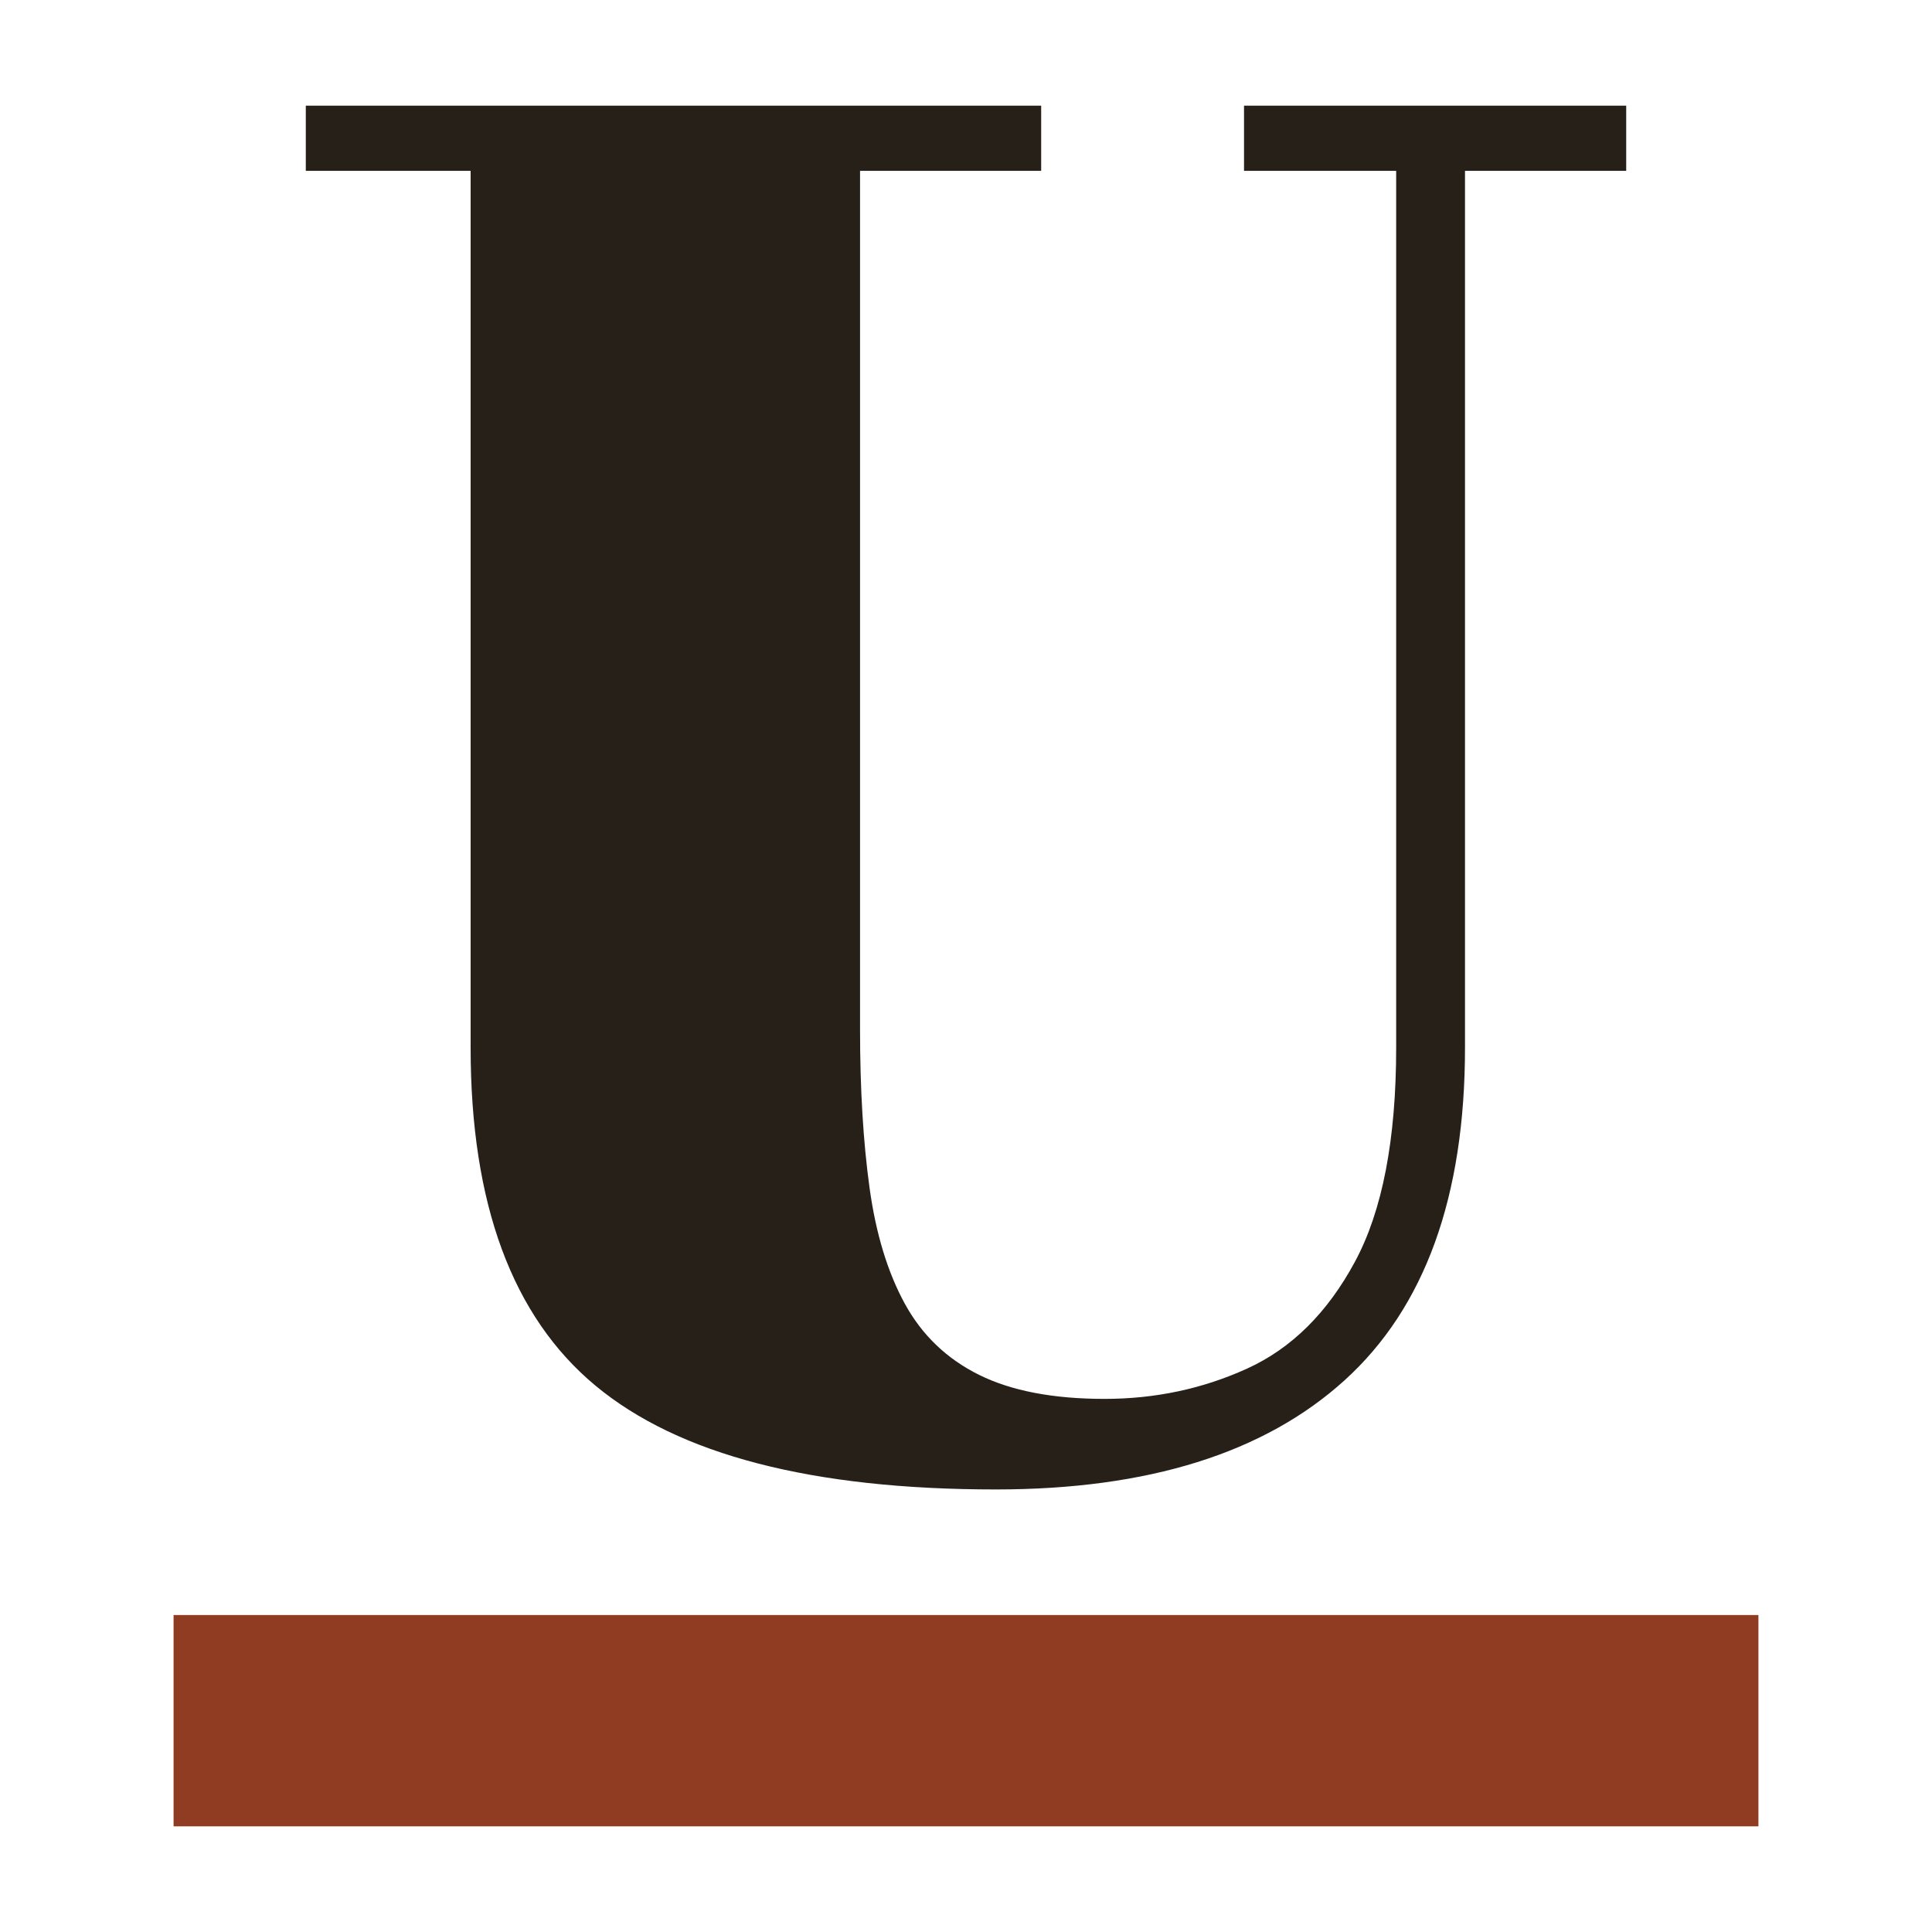
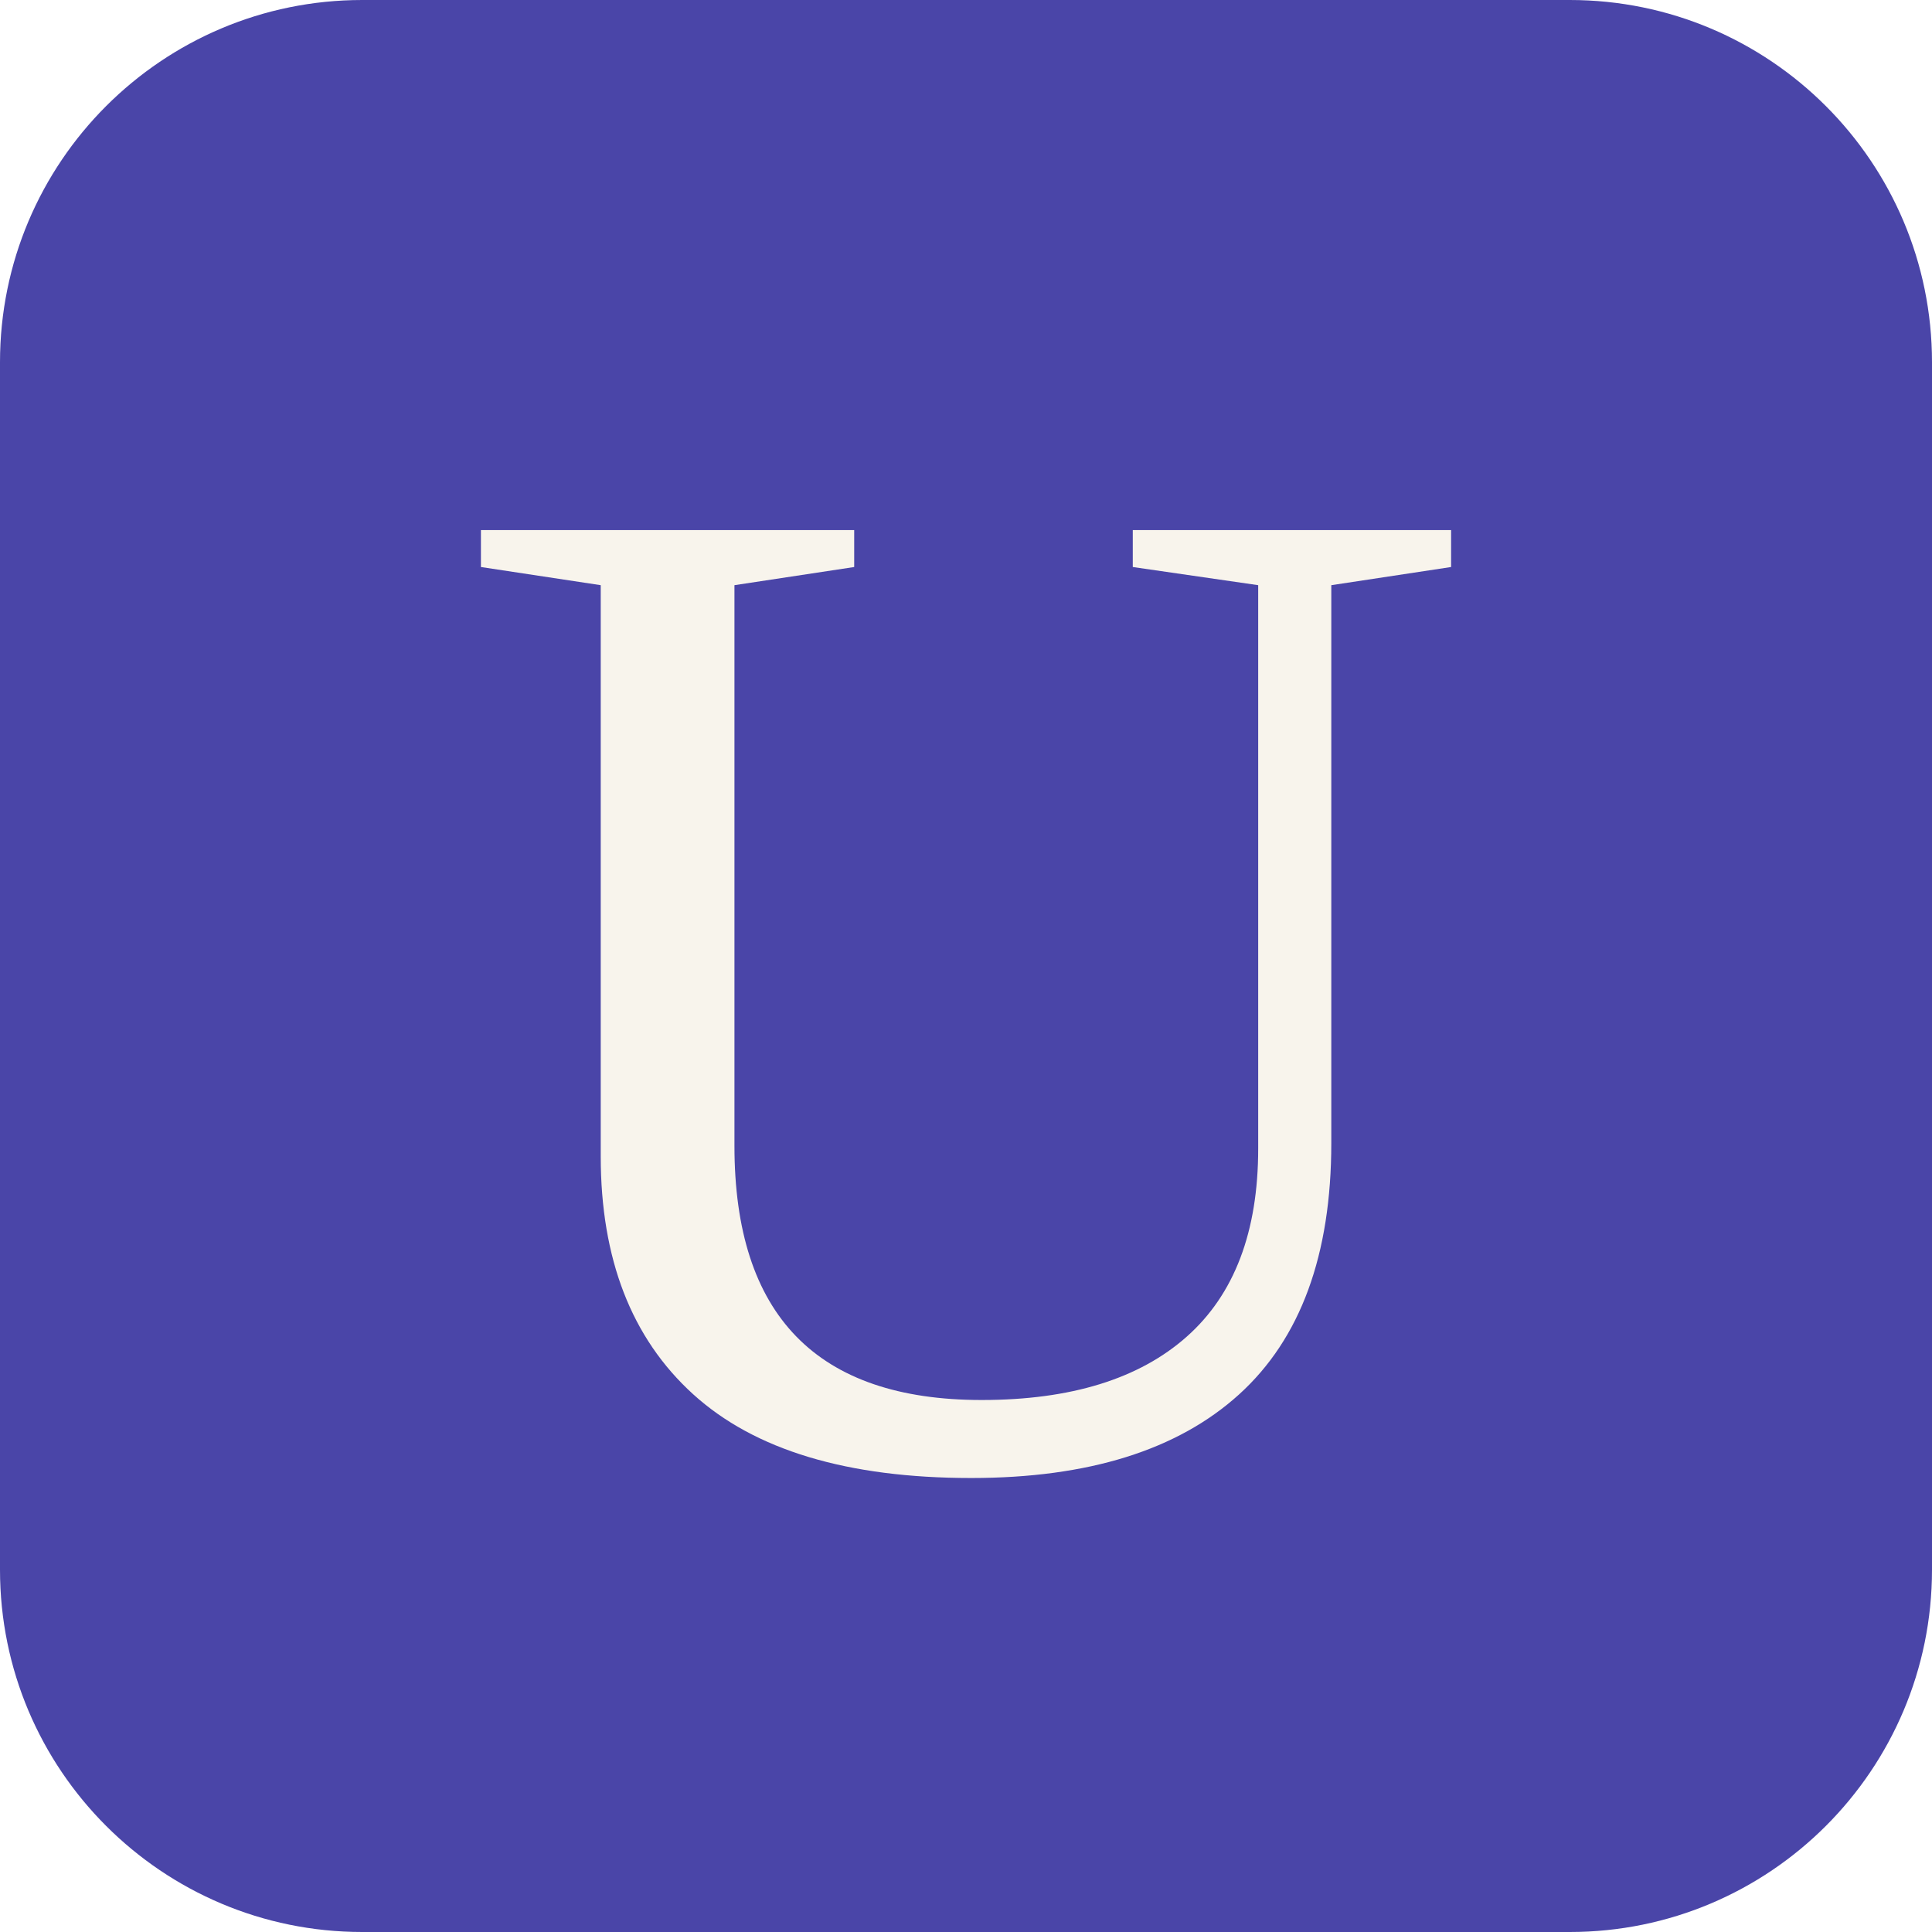
<svg xmlns="http://www.w3.org/2000/svg" viewBox="0 0 512 512" width="512" height="512">
-   <style>
-     .ink { fill: #262019 }
-     .rule { fill: #8f3c22 }
-     @media (prefers-color-scheme: dark) {
-       .ink { fill: #f1ebe0 }
-       .rule { fill: #c76a4c }
-     }
-   </style>
-   <path class="ink" transform="translate(74.32 388.00) scale(0.24 -0.24)" d="M1486 1500L1486 1428L1308 1428L1308 460Q1308 213 1175 92.5Q1042 -28 790 -28Q486 -28 348 86.5Q210 201 210 460L210 1428L28 1428L28 1500L840 1500L840 1428L640 1428L640 480Q640 381 650.5 305Q661 229 689.5 177Q718 125 771.5 98.5Q825 72 910 72Q994 72 1067.5 105.5Q1141 139 1186.5 223.5Q1232 308 1232 460L1232 1428L1064 1428L1064 1500Z" />
-   <rect class="rule" x="46" y="428" width="420" height="56" />
+   <rect width="512" height="512" rx="96" fill="#4a45a8" />
+   <text x="256" y="388" text-anchor="middle" font-family="Spectral,'Times New Roman',Georgia,serif" font-weight="400" font-size="378" fill="#f8f4ec">U</text>
</svg>
